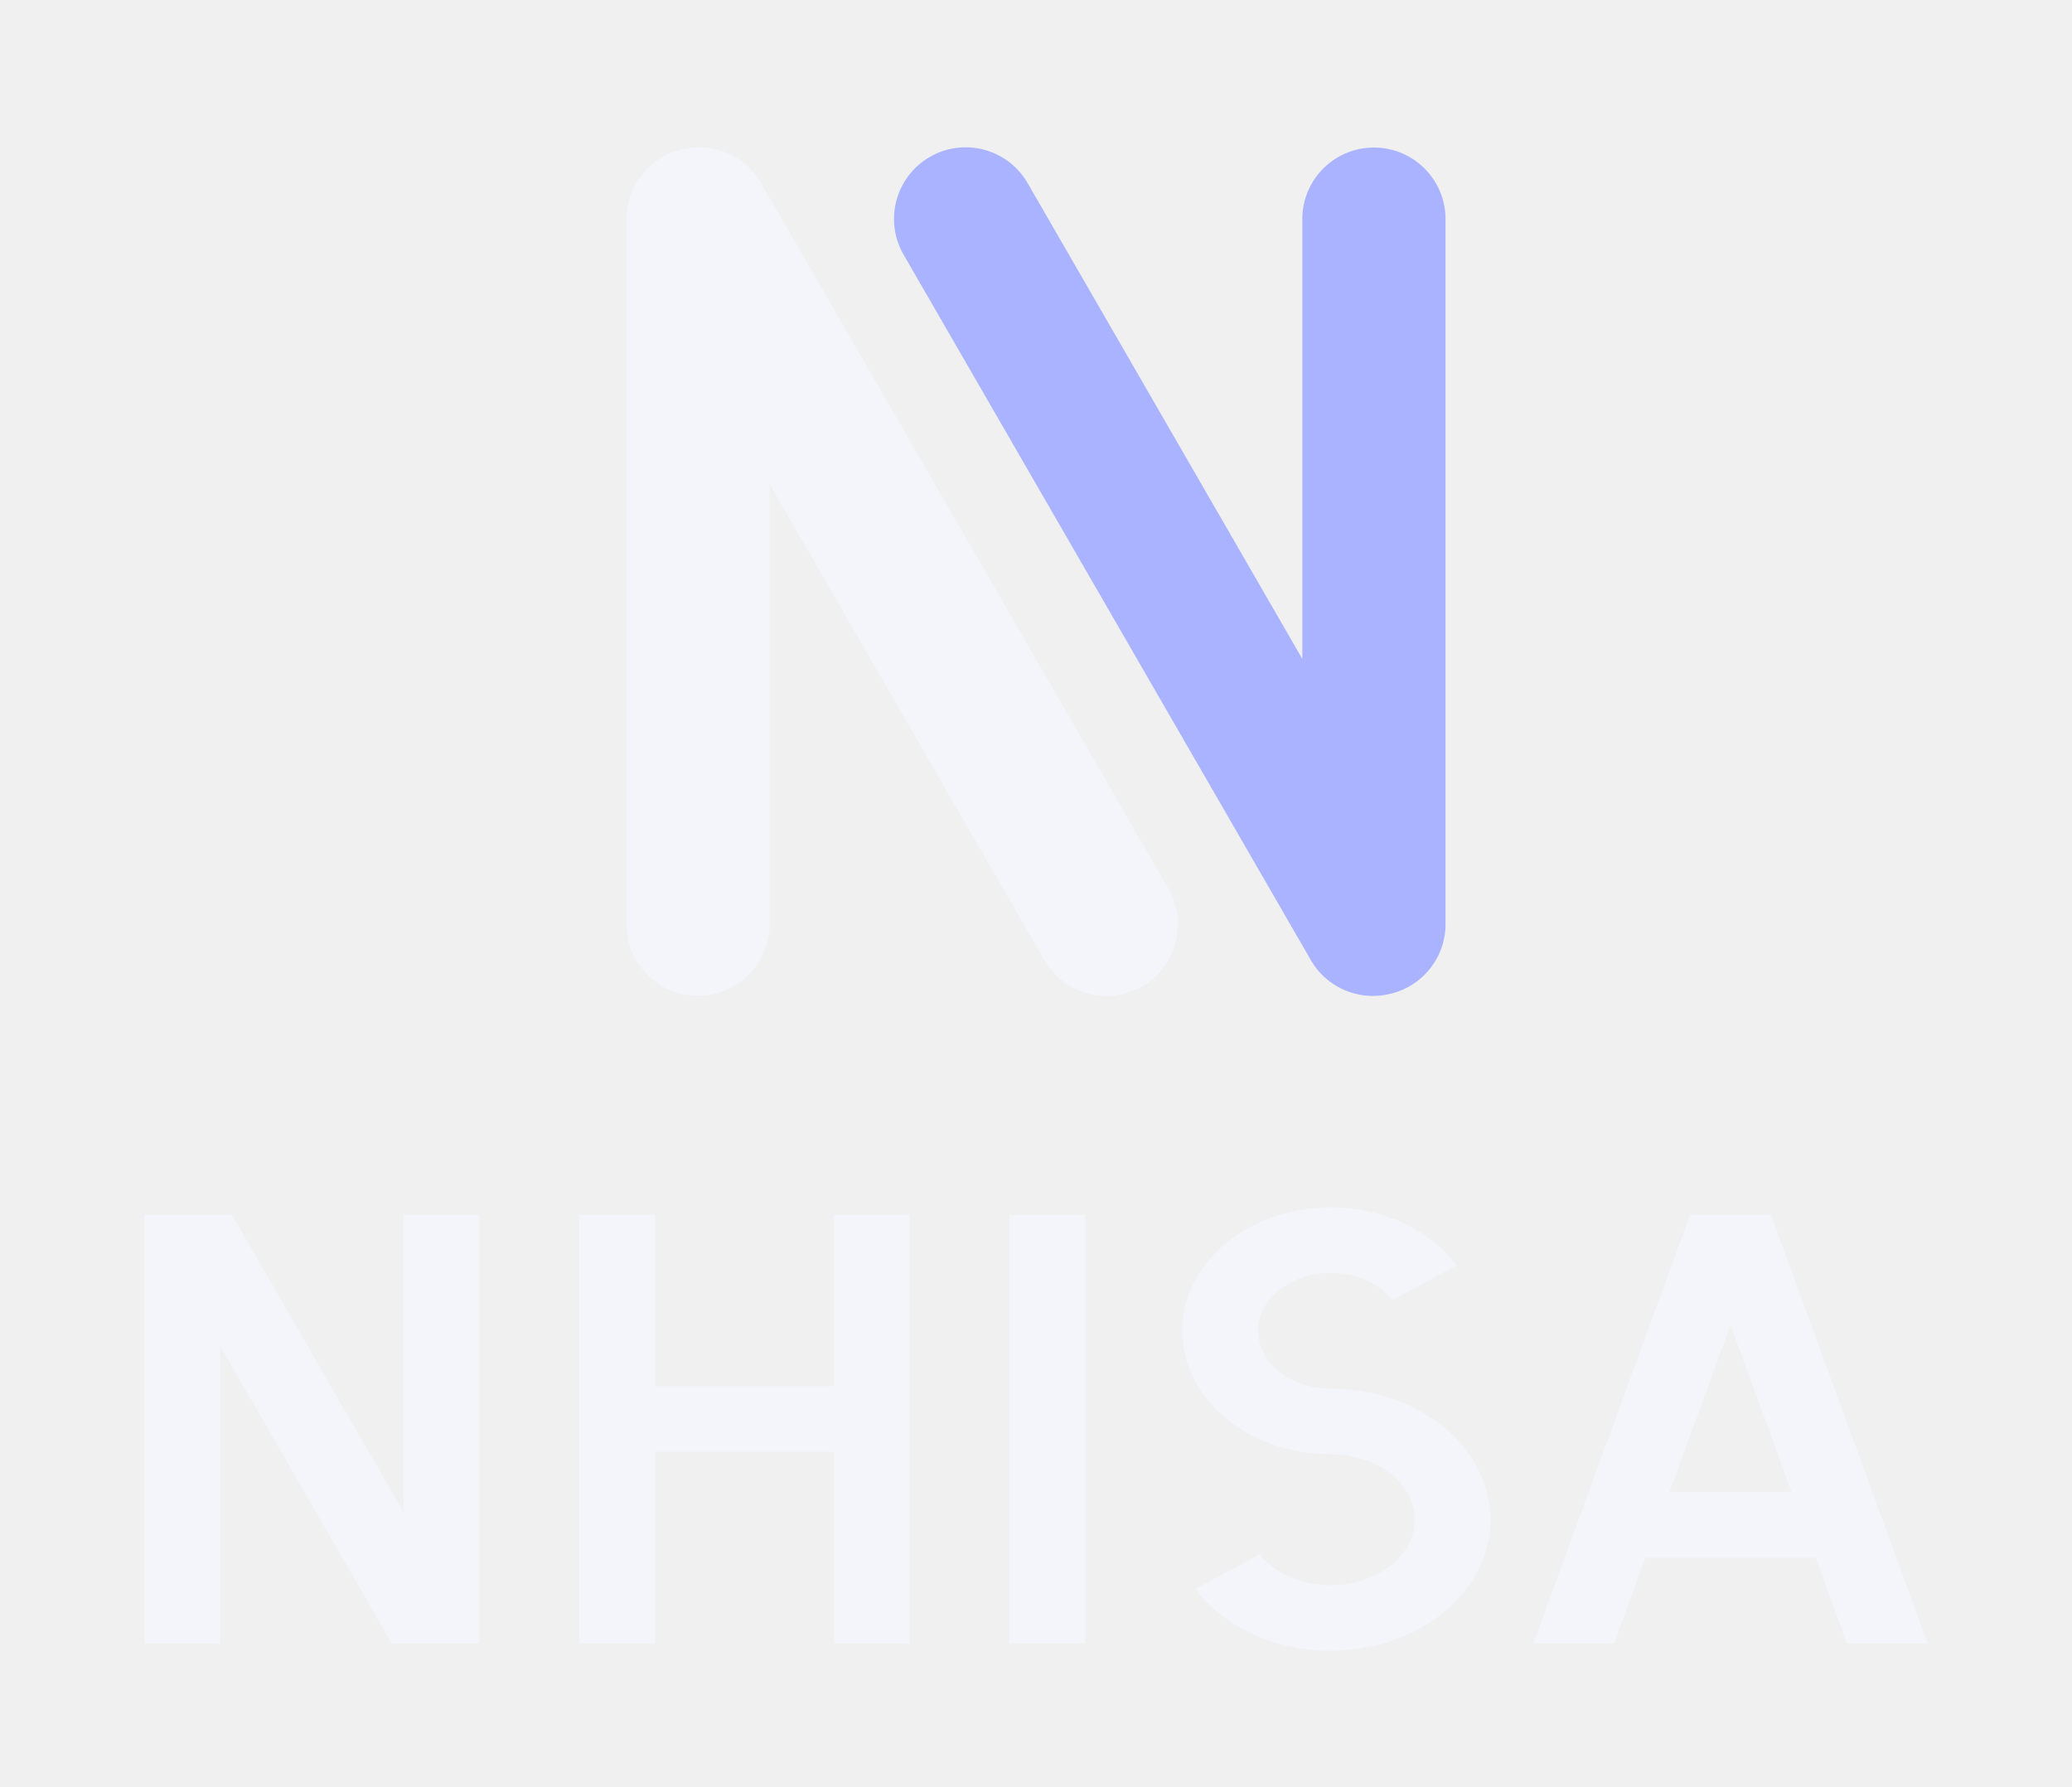
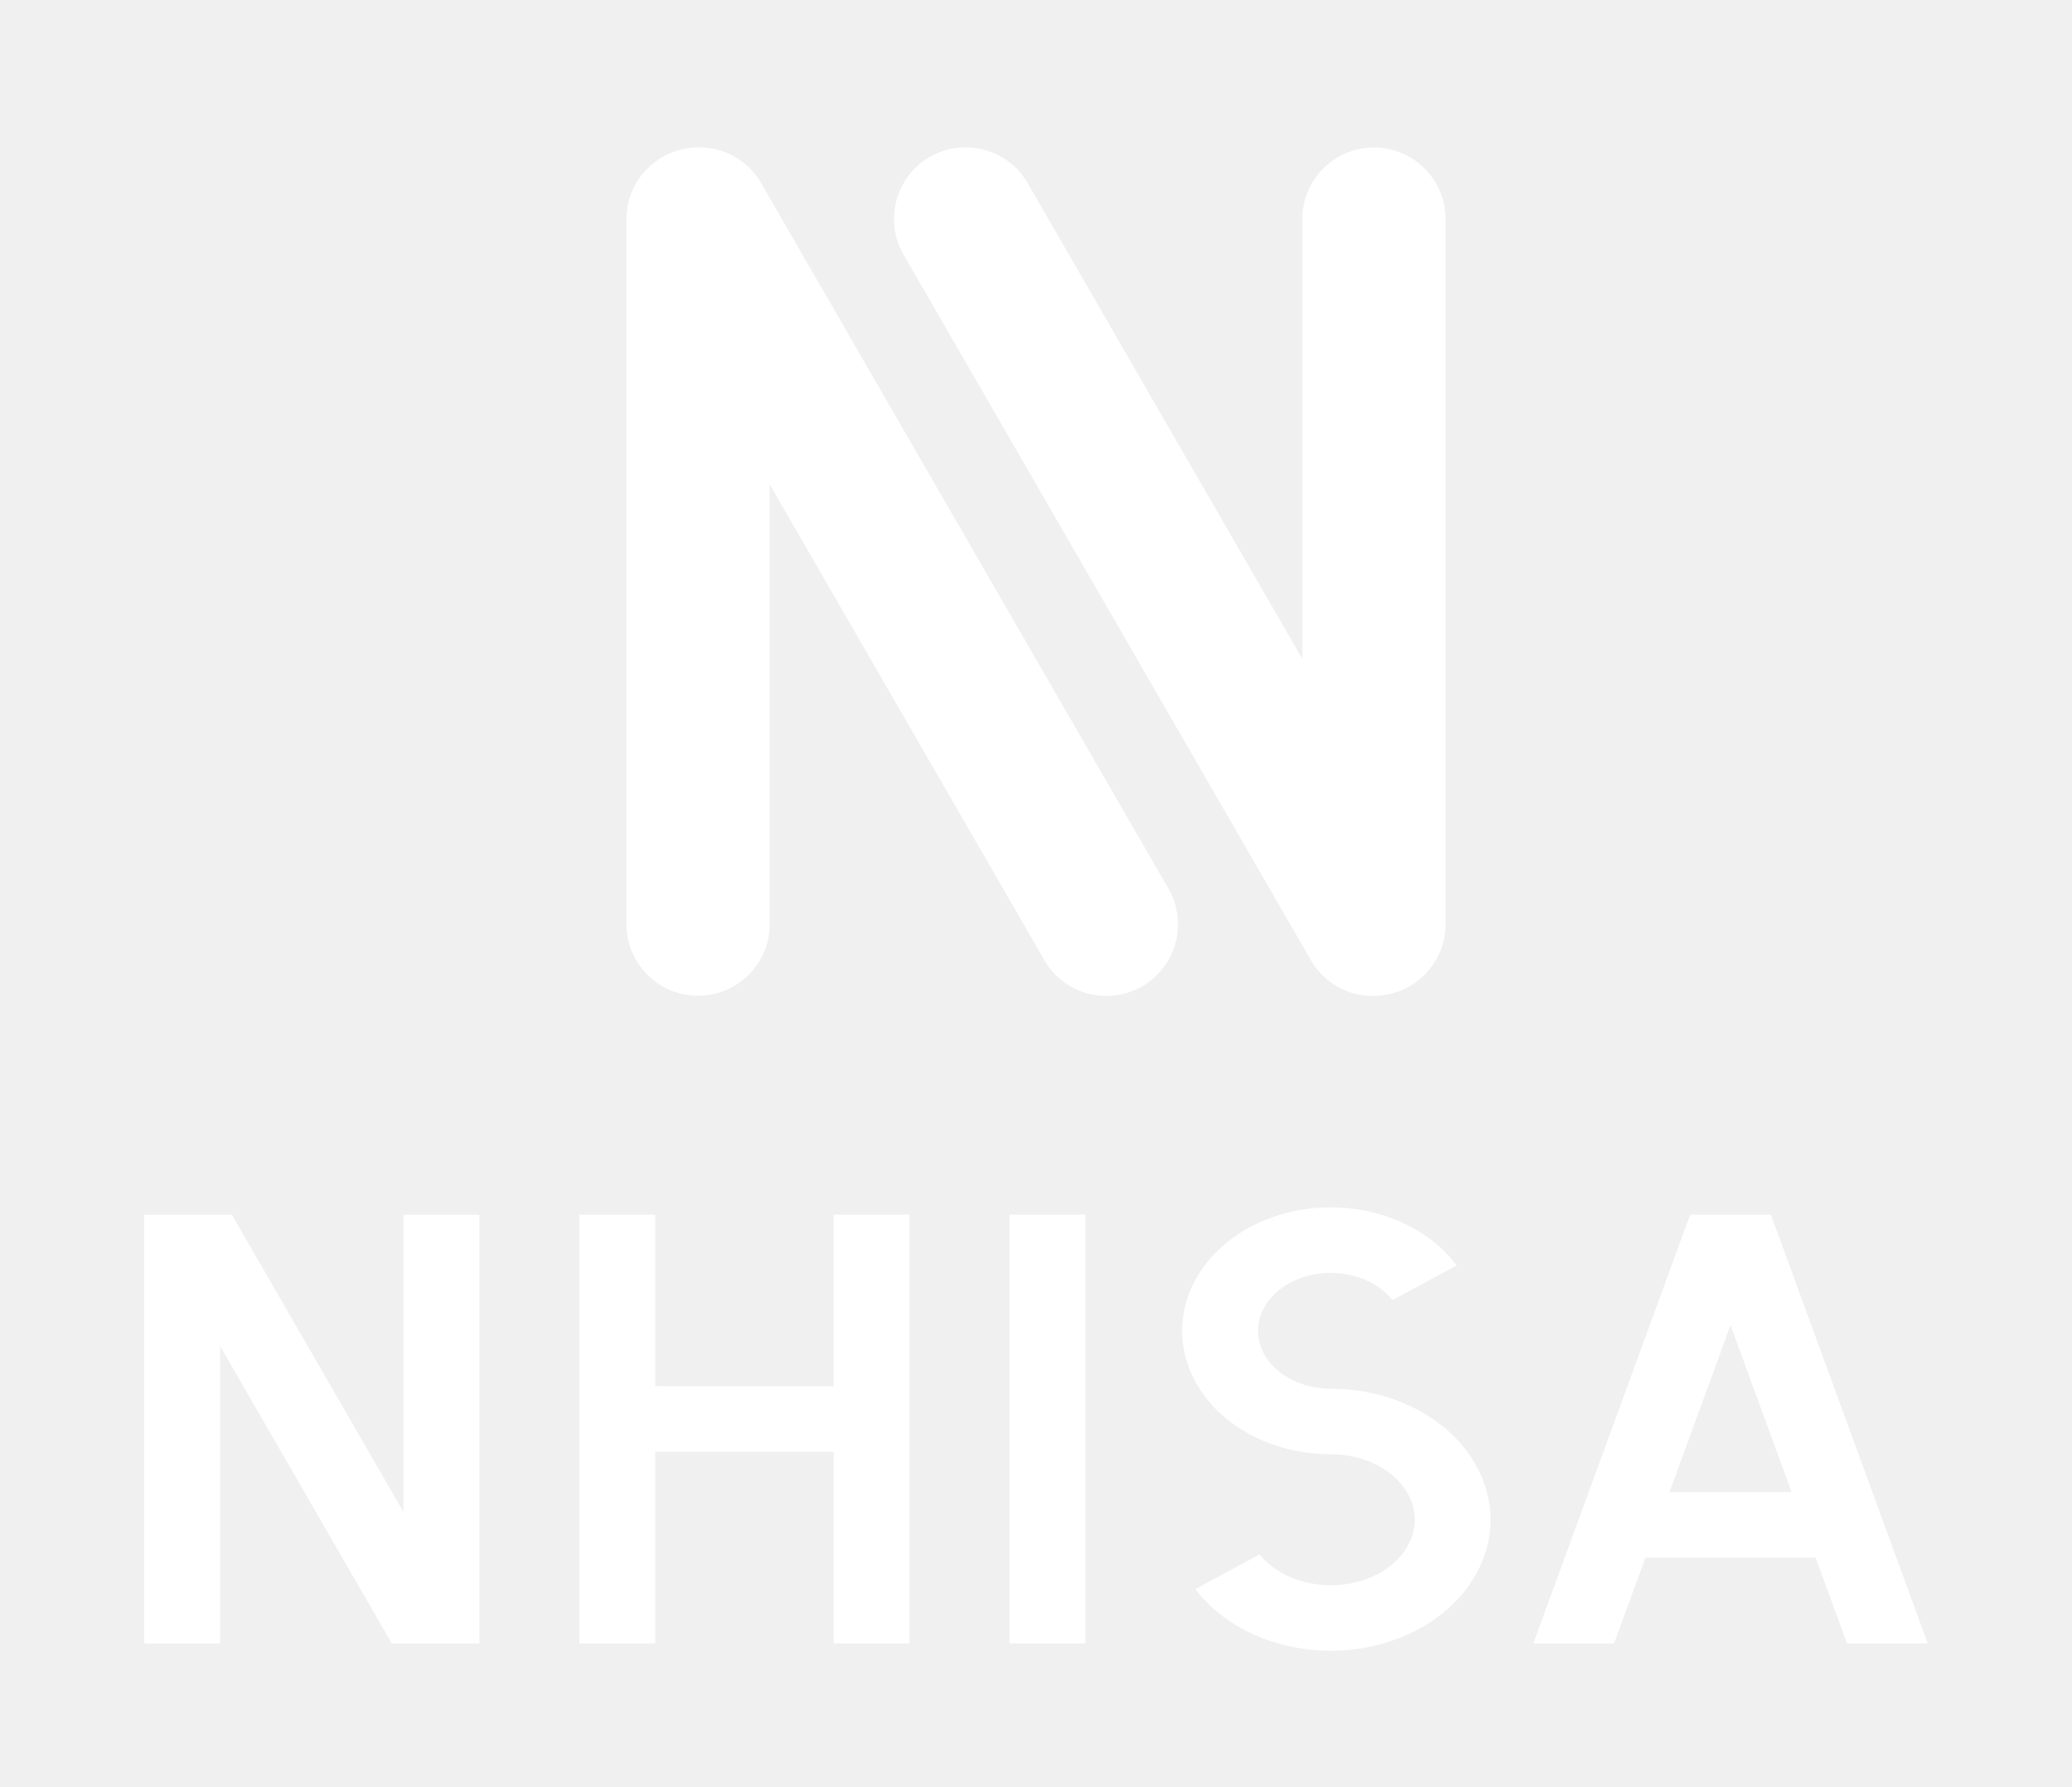
<svg xmlns="http://www.w3.org/2000/svg" viewBox="0 0 348 300" width="348" height="300" role="img" aria-labelledby="title">
-   <path fill="#F4F5FB" d="M129.27 155.54 L129.27 36.46 A12.03 12.03 0 0 0 105.22 36.46 L105.22 155.54 A12.03 12.03 0 0 0 129.27 155.54 Z M106.83 42.47 L175.58 161.55 A12.03 12.03 0 0 0 196.41 149.53 L127.66 30.45 A12.03 12.03 0 0 0 106.83 42.47 Z" />
-   <path fill="#AAB3FF" d="M151.59 42.47 L220.34 161.55 A12.03 12.03 0 0 0 241.17 149.53 L172.42 30.45 A12.03 12.03 0 0 0 151.59 42.47 Z M242.78 155.54 L242.78 36.46 A12.03 12.03 0 0 0 218.73 36.46 L218.73 155.54 A12.03 12.03 0 0 0 242.78 155.54 Z" />
-   <path fill="#F4F5FB" transform="translate(24.23 204)" d="M0 0 L14.71 0 L43.54 49.94 L43.54 0 L56.28 0 L56.28 72 L41.57 72 L12.74 22.06 L12.74 72 L0 72 Z" />
-   <path fill="#F4F5FB" transform="translate(97.31 204)" d="M0 0 L12.74 0 L12.74 28.8 L42.7 28.8 L42.7 0 L55.44 0 L55.44 72 L42.7 72 L42.7 39.8 L12.74 39.8 L12.74 72 L0 72 Z" />
-   <path fill="#F4F5FB" transform="translate(169.55 204)" d="M0 0 L12.74 0 L12.74 72 L0 72 Z" />
-   <path fill="#F4F5FB" transform="translate(196.68 204)" d="M47.98 8.52 A24.95 20.73 0 1 0 26.82 40.23 A14.09 11 0 1 1 14.88 57.05 L4.08 62.88 A26.82 22 0 1 0 26.82 29.23 A12.21 9.73 0 1 1 37.18 14.35 Z" />
-   <path fill="#F4F5FB" fill-rule="evenodd" transform="translate(257.53 204)" d="M26.34 0 L39.9 0 L66.24 72 L52.68 72 L47.41 57.6 L18.83 57.6 L13.56 72 L0 72 Z M33.12 18.54 L43.38 46.6 L22.86 46.6 Z" />
+   <path fill="#FFFFFF" d="M129.27 155.54 L129.27 36.46 A12.03 12.03 0 0 0 105.22 36.46 L105.22 155.54 A12.03 12.03 0 0 0 129.27 155.54 Z M106.83 42.47 L175.58 161.55 A12.03 12.03 0 0 0 196.41 149.53 L127.66 30.45 A12.03 12.03 0 0 0 106.83 42.47 Z" />
+   <path fill="#FFFFFF" d="M151.59 42.47 L220.34 161.55 A12.03 12.03 0 0 0 241.17 149.53 L172.42 30.45 A12.03 12.03 0 0 0 151.59 42.47 Z M242.78 155.54 L242.78 36.46 A12.03 12.03 0 0 0 218.73 36.46 L218.73 155.54 A12.03 12.03 0 0 0 242.78 155.54 Z" />
+   <path fill="#FFFFFF" transform="translate(24.23 204)" d="M0 0 L14.71 0 L43.54 49.94 L43.54 0 L56.28 0 L56.28 72 L41.57 72 L12.74 22.06 L12.74 72 L0 72 Z" />
+   <path fill="#FFFFFF" transform="translate(97.31 204)" d="M0 0 L12.74 0 L12.74 28.8 L42.7 28.8 L42.7 0 L55.44 0 L55.44 72 L42.7 72 L42.7 39.8 L12.74 39.8 L12.74 72 L0 72 Z" />
+   <path fill="#FFFFFF" transform="translate(169.55 204)" d="M0 0 L12.74 0 L12.74 72 L0 72 Z" />
+   <path fill="#FFFFFF" transform="translate(196.68 204)" d="M47.98 8.52 A24.95 20.73 0 1 0 26.82 40.23 A14.09 11 0 1 1 14.88 57.05 L4.08 62.88 A26.82 22 0 1 0 26.82 29.23 A12.21 9.73 0 1 1 37.18 14.35 Z" />
+   <path fill="#FFFFFF" fill-rule="evenodd" transform="translate(257.53 204)" d="M26.34 0 L39.9 0 L66.24 72 L52.68 72 L47.41 57.6 L18.83 57.6 L13.56 72 L0 72 Z M33.12 18.54 L43.38 46.6 L22.86 46.6 Z" />
</svg>
